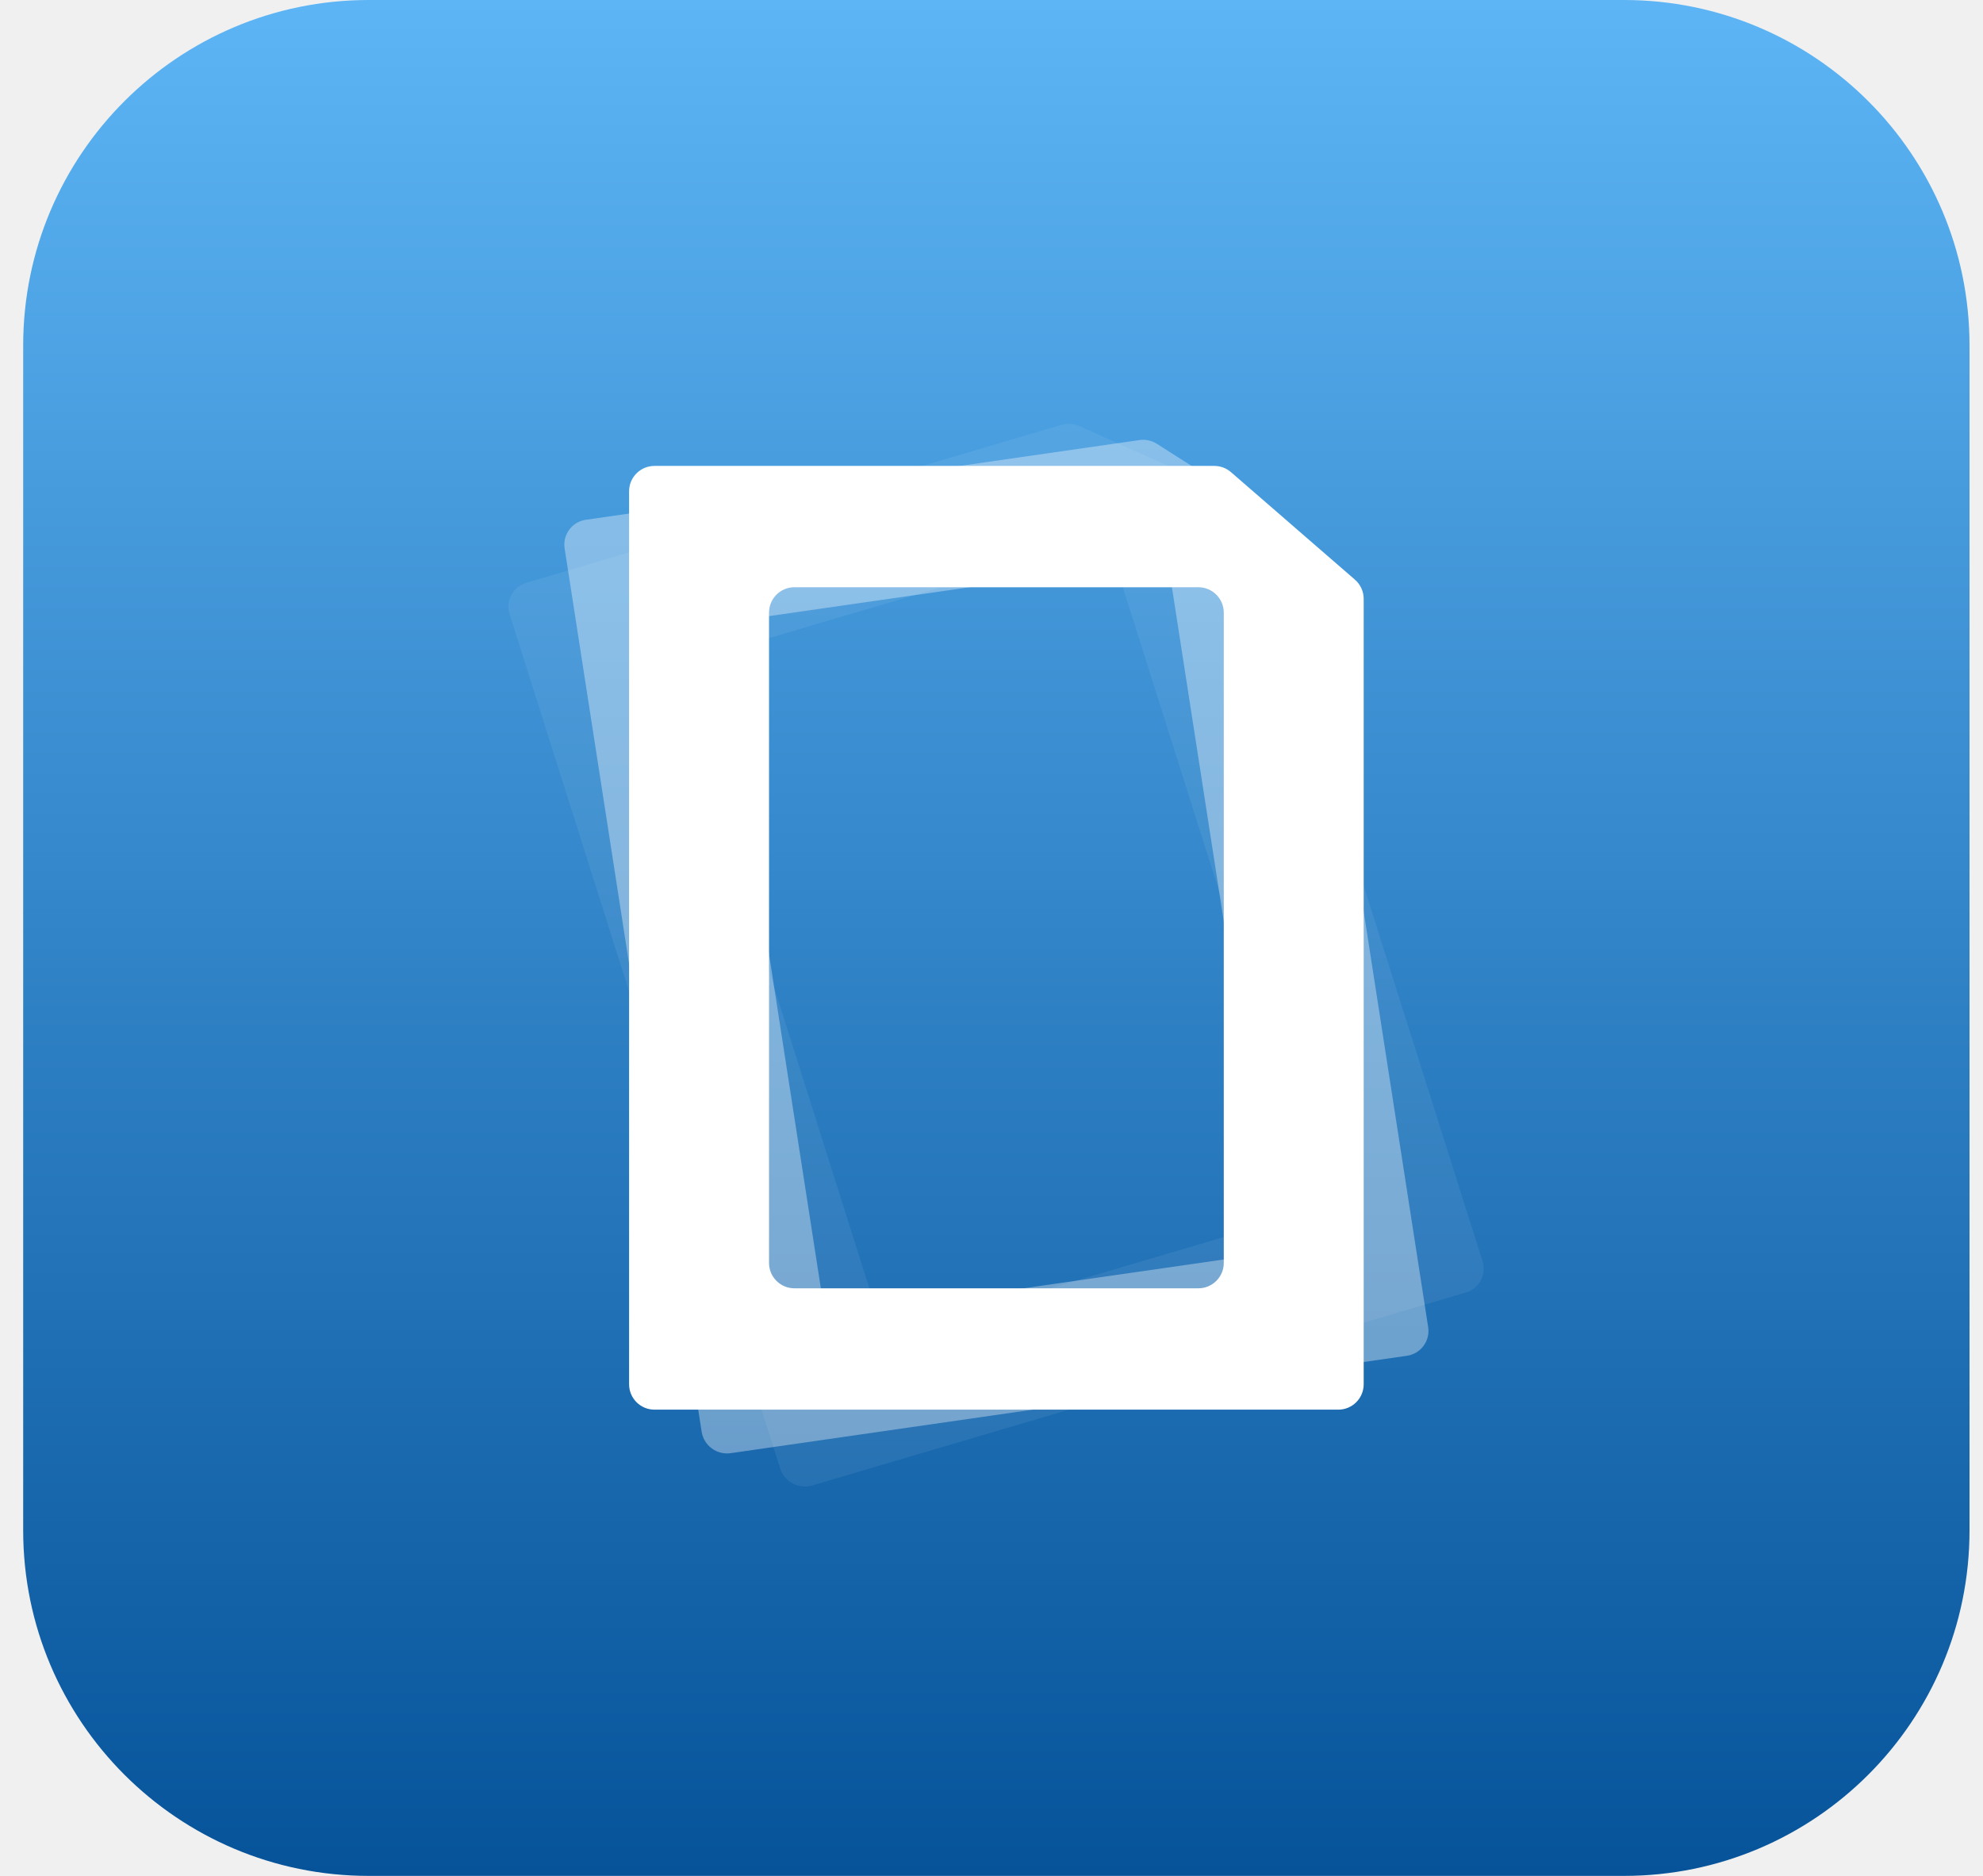
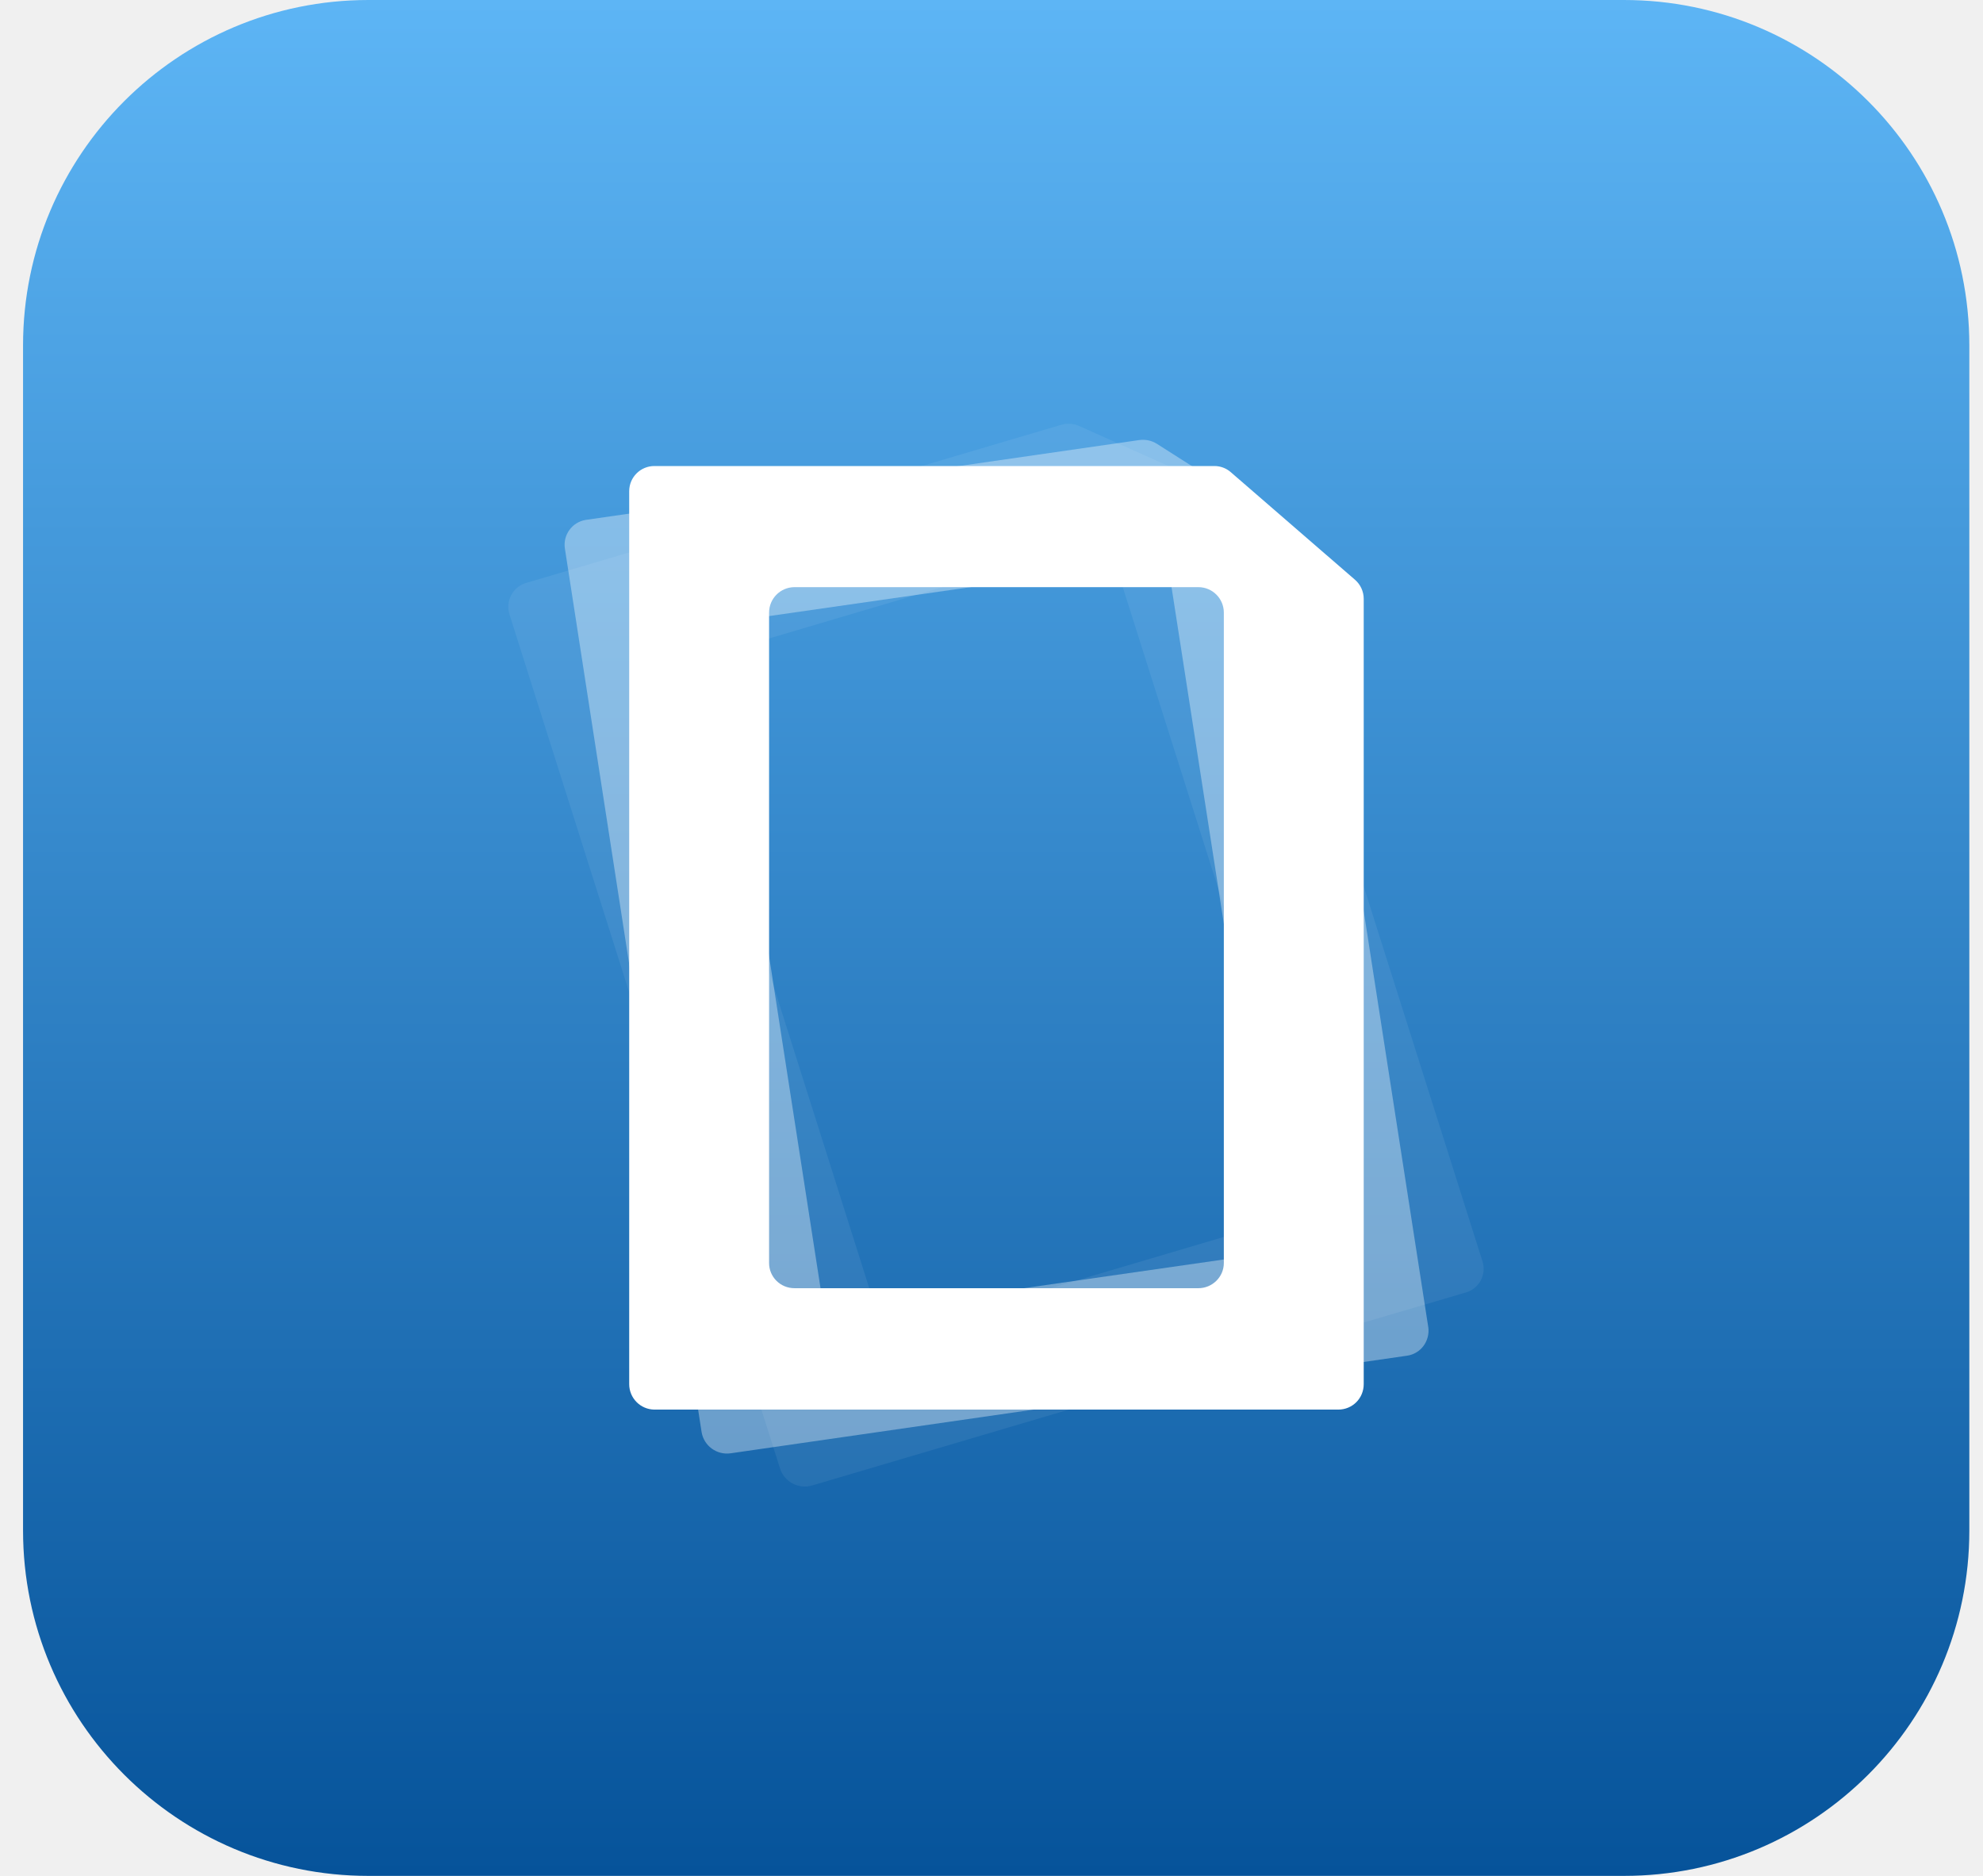
- <svg xmlns="http://www.w3.org/2000/svg" width="74" height="70" viewBox="0 0 74 70" fill="none">
-   <rect x="0.865" width="72.632" height="70" rx="12.895" fill="url(#paint0_linear)" />
-   <path d="M50.889 51.655C50.889 52.178 50.465 52.602 49.942 52.602L45.668 52.602L24.424 52.602C23.9 52.602 23.476 52.178 23.476 51.655L23.476 18.333C23.476 17.81 23.9 17.386 24.424 17.386L45.314 17.386C45.542 17.386 45.763 17.468 45.935 17.617L50.562 21.63C50.77 21.81 50.889 22.071 50.889 22.346L50.889 51.655ZM29.645 21.913C29.122 21.913 28.698 22.338 28.698 22.861L28.698 47.127C28.698 47.65 29.122 48.074 29.645 48.074L44.72 48.074C45.243 48.074 45.668 47.65 45.668 47.127L45.668 22.861C45.668 22.338 45.243 21.913 44.72 21.913L29.645 21.913Z" fill="white" />
-   <path d="M53.295 49.521C53.375 50.038 53.02 50.517 52.502 50.592L48.276 51.2L27.266 54.226C26.748 54.3 26.263 53.942 26.183 53.425L21.071 20.467C20.991 19.95 21.345 19.471 21.863 19.396L42.523 16.421C42.749 16.389 42.98 16.439 43.173 16.562L48.366 19.872C48.598 20.02 48.756 20.261 48.798 20.532L53.295 49.521ZM27.722 23.131C27.204 23.205 26.849 23.685 26.93 24.202L30.652 48.203C30.733 48.72 31.217 49.079 31.735 49.004L46.644 46.857C47.161 46.783 47.516 46.303 47.436 45.786L43.713 21.785C43.633 21.268 43.148 20.909 42.63 20.984L27.722 23.131Z" fill="white" fill-opacity="0.35" />
-   <path d="M55.324 47.06C55.482 47.559 55.203 48.083 54.701 48.231L50.617 49.437L30.308 55.431C29.806 55.58 29.271 55.295 29.113 54.797L19.018 22.919C18.86 22.421 19.139 21.896 19.64 21.748L39.609 15.854C39.829 15.789 40.066 15.806 40.277 15.9L45.917 18.433C46.169 18.546 46.361 18.76 46.444 19.021L55.324 47.06ZM26.005 24.605C25.503 24.753 25.224 25.278 25.382 25.776L32.734 48.992C32.892 49.491 33.427 49.775 33.929 49.627L48.337 45.374C48.839 45.226 49.118 44.702 48.96 44.203L41.608 20.987C41.45 20.489 40.915 20.204 40.413 20.352L26.005 24.605Z" fill="white" fill-opacity="0.07" />
+ <svg xmlns="http://www.w3.org/2000/svg" fill="none" viewBox="0 0 74 70">
+   <rect x=".86" width="72.63" height="70" rx="12.89" fill="url(#paint0_linear)" />
+   <path d="M50.89 51.65c0 .53-.42.95-.95.95H24.42a.95.95 0 01-.94-.95V18.33c0-.52.42-.94.94-.94h20.9c.22 0 .44.08.61.23l4.63 4.01c.21.18.33.44.33.72v29.3zM29.64 21.91a.95.95 0 00-.94.95v24.27c0 .52.42.94.95.94h15.07c.52 0 .95-.42.95-.94V22.86a.95.95 0 00-.95-.95H29.65z" fill="white" />
+   <path d="M53.3 49.52c.07.52-.28 1-.8 1.07l-4.22.61-21.01 3.03a.96.96 0 01-1.09-.8l-5.1-32.96a.94.94 0 01.78-1.07l20.66-2.98c.23-.03.46.02.65.14l5.2 3.31c.23.15.39.4.43.66l4.5 29zM27.71 23.13a.93.93 0 00-.79 1.07l3.72 24c.08.52.57.88 1.09.8l14.9-2.14a.93.93 0 00.8-1.07l-3.73-24a.96.96 0 00-1.08-.8l-14.9 2.14z" fill="white" fill-opacity=".35" />
+   <path d="M55.32 47.06a.92.92 0 01-.62 1.17l-4.08 1.2-20.31 6a.97.97 0 01-1.2-.63l-10.1-31.88a.93.93 0 01.63-1.17l19.97-5.9a.97.97 0 01.67.05l5.64 2.53c.25.12.44.33.52.6l8.88 28.03zM26 24.61a.92.92 0 00-.62 1.17l7.35 23.21c.16.5.7.79 1.2.64l14.4-4.26c.5-.14.79-.67.63-1.17L41.61 21a.97.97 0 00-1.2-.64l-14.4 4.26z" fill="white" fill-opacity=".07" />
  <defs>
    <linearGradient id="paint0_linear" x1="37.18" y1="0" x2="37.18" y2="70" gradientUnits="userSpaceOnUse">
      <stop stop-color="#5DB5F5" />
      <stop offset="1" stop-color="#06539A" />
    </linearGradient>
  </defs>
</svg>
